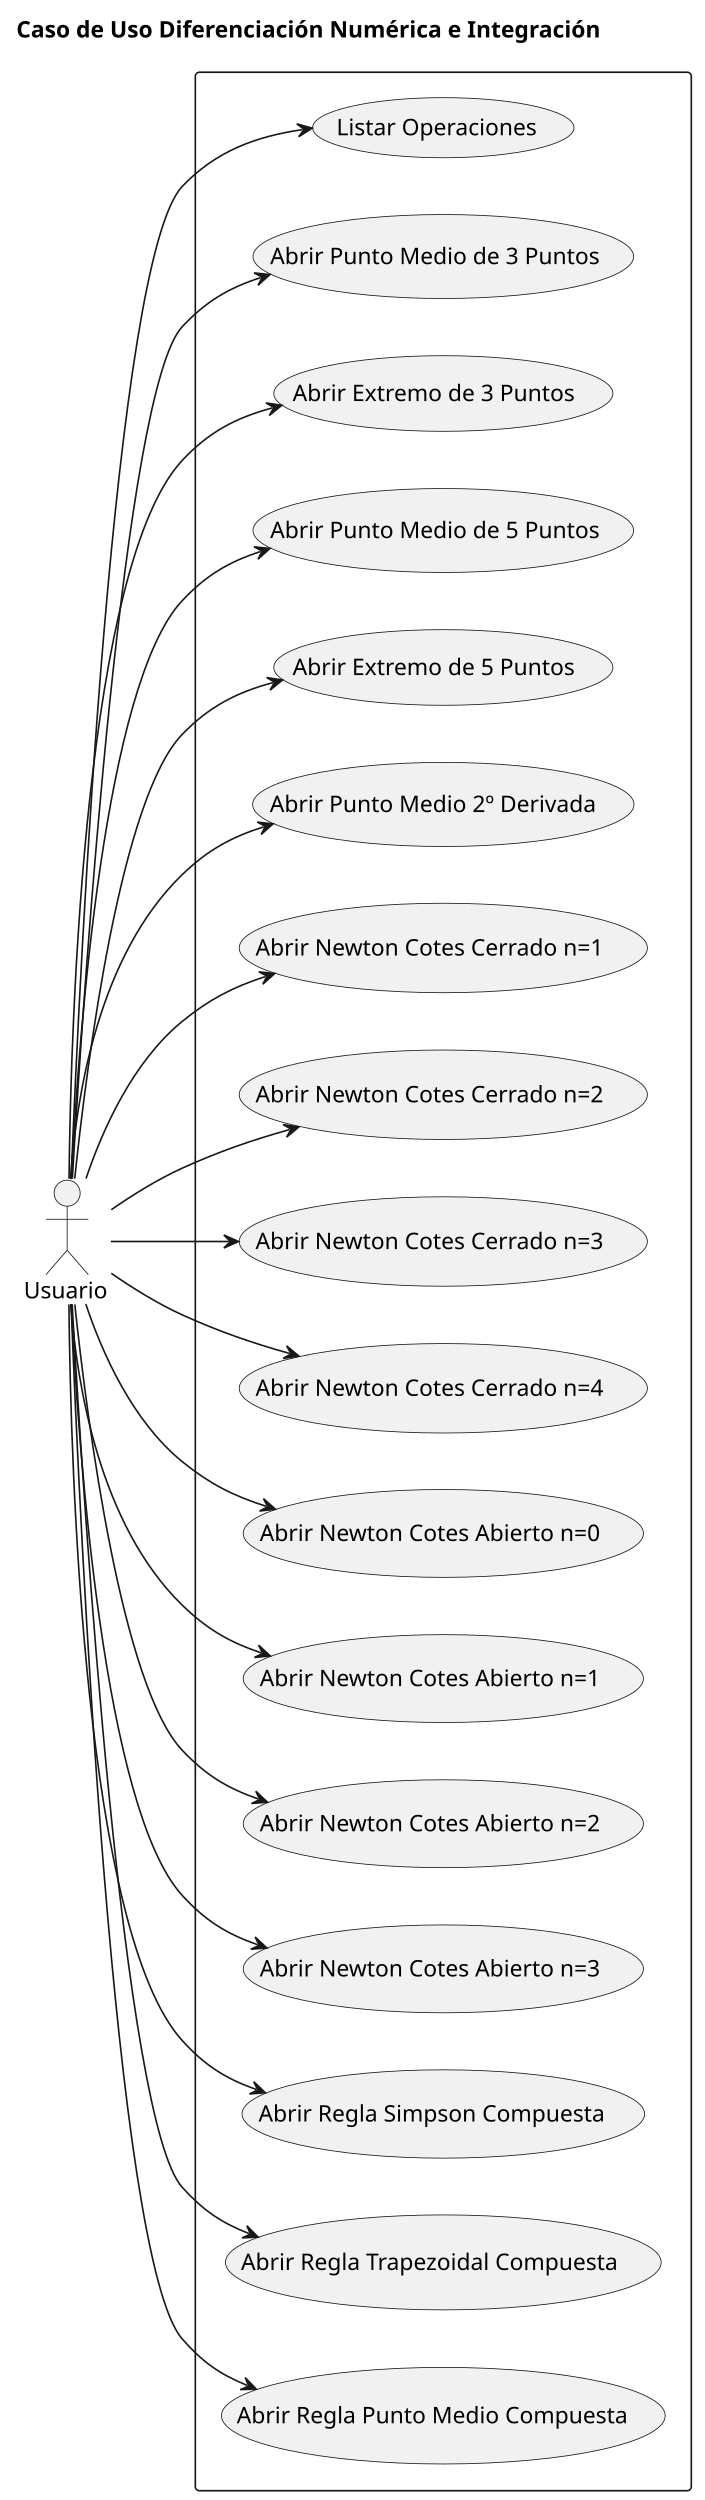
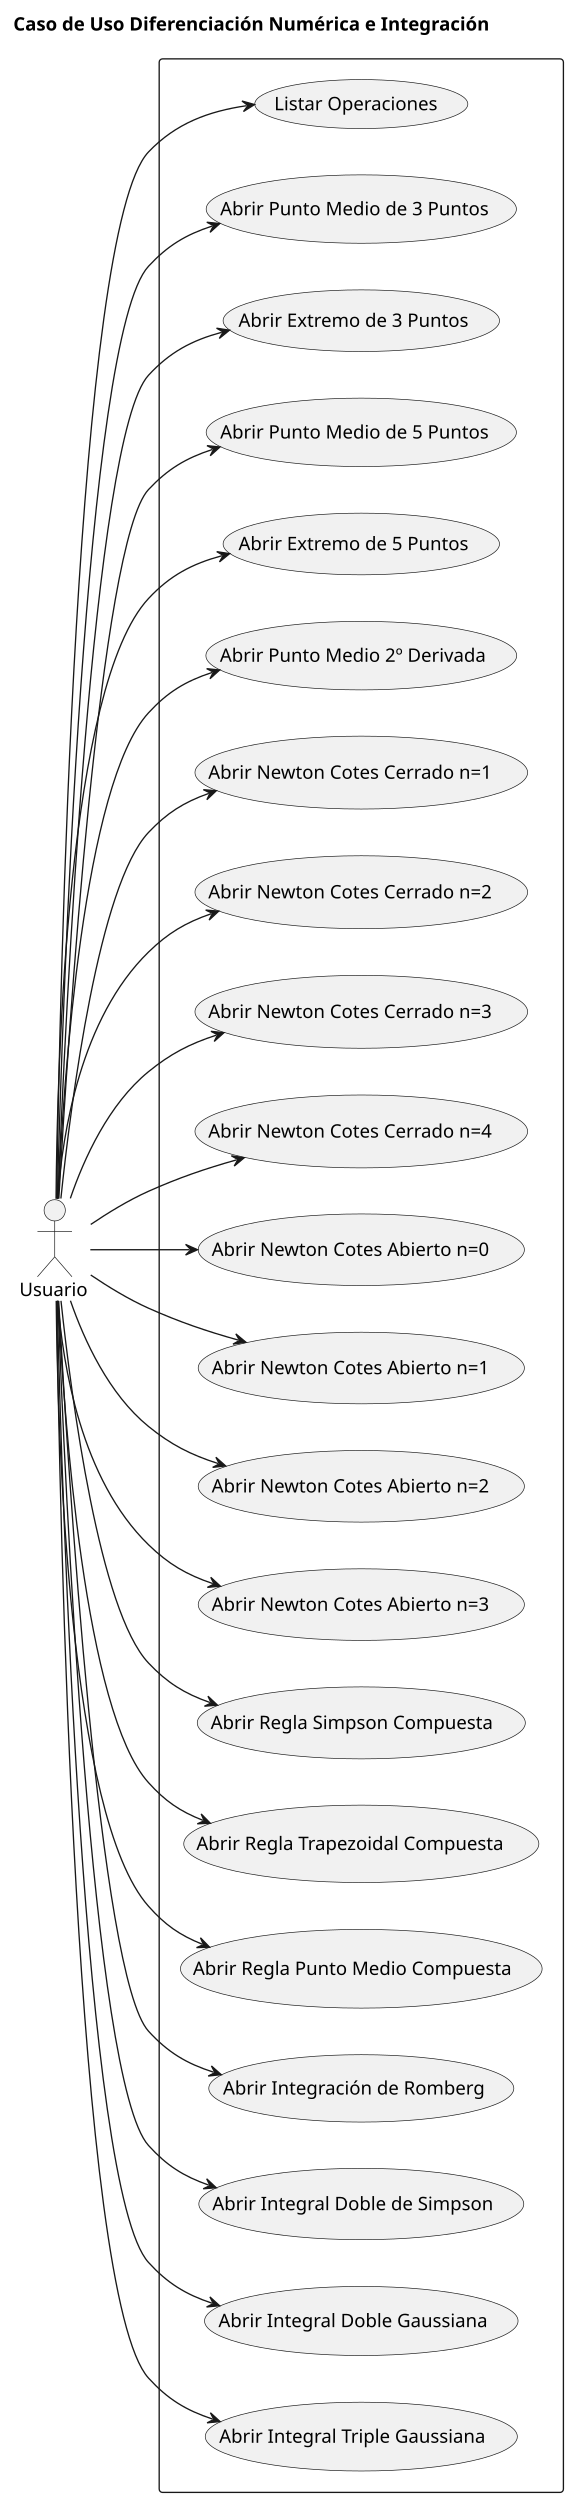
- <svg xmlns="http://www.w3.org/2000/svg" contentStyleType="text/css" data-diagram-type="DESCRIPTION" height="1533px" preserveAspectRatio="none" style="width:432px;height:1533px;background:#FFFFFF;" version="1.1" viewBox="0 0 432 1533" width="432px" zoomAndPan="magnify">
+ <svg xmlns="http://www.w3.org/2000/svg" contentStyleType="text/css" data-diagram-type="DESCRIPTION" height="1881px" preserveAspectRatio="none" style="width:432px;height:1881px;background:#FFFFFF;" version="1.1" viewBox="0 0 432 1881" width="432px" zoomAndPan="magnify">
  <defs />
  <g>
    <g class="title" data-source-line="1">
      <text fill="#000000" font-family="sans-serif" font-size="14" font-weight="bold" lengthAdjust="spacing" textLength="404.482" x="10" y="22.995">Caso de Uso Diferenciación Numérica e Integración</text>
    </g>
    <g class="cluster" data-entity="##3" data-source-line="7" data-uid="ent0004" id="cluster_##3">
-       <rect fill="none" height="1483" rx="2.5" ry="2.5" style="stroke:#181818;stroke-width:1;" width="304.14" x="119.771" y="44.297" />
+       <rect fill="none" height="1831" rx="2.5" ry="2.5" style="stroke:#181818;stroke-width:1;" width="304.14" x="119.771" y="44.297" />
    </g>
    <g class="entity" data-entity="listarOper" data-source-line="8" data-uid="ent0005" id="entity_listarOper">
      <ellipse cx="271.838" cy="78.298" fill="#F1F1F1" rx="80.156" ry="18.431" style="stroke:#181818;stroke-width:0.5;" />
      <text fill="#000000" font-family="sans-serif" font-size="14" lengthAdjust="spacing" textLength="131.045" x="206.315" y="82.947">Listar Operaciones</text>
    </g>
    <g class="entity" data-entity="pm3" data-source-line="9" data-uid="ent0006" id="entity_pm3">
      <ellipse cx="271.839" cy="157.3" fill="#F1F1F1" rx="116.718" ry="25.744" style="stroke:#181818;stroke-width:0.5;" />
      <text fill="#000000" font-family="sans-serif" font-size="14" lengthAdjust="spacing" textLength="212.338" x="165.67" y="161.949">Abrir Punto Medio de 3 Puntos</text>
    </g>
    <g class="entity" data-entity="ex3" data-source-line="10" data-uid="ent0007" id="entity_ex3">
      <ellipse cx="271.846" cy="241.294" fill="#F1F1F1" rx="103.985" ry="23.197" style="stroke:#181818;stroke-width:0.5;" />
      <text fill="#000000" font-family="sans-serif" font-size="14" lengthAdjust="spacing" textLength="184.803" x="179.445" y="245.942">Abrir Extremo de 3 Puntos</text>
    </g>
    <g class="entity" data-entity="pm5" data-source-line="11" data-uid="ent0008" id="entity_pm5">
      <ellipse cx="271.839" cy="325.3" fill="#F1F1F1" rx="116.718" ry="25.744" style="stroke:#181818;stroke-width:0.5;" />
      <text fill="#000000" font-family="sans-serif" font-size="14" lengthAdjust="spacing" textLength="212.338" x="165.67" y="329.949">Abrir Punto Medio de 5 Puntos</text>
    </g>
    <g class="entity" data-entity="ex5" data-source-line="12" data-uid="ent0009" id="entity_ex5">
      <ellipse cx="271.846" cy="409.294" fill="#F1F1F1" rx="103.985" ry="23.197" style="stroke:#181818;stroke-width:0.5;" />
      <text fill="#000000" font-family="sans-serif" font-size="14" lengthAdjust="spacing" textLength="184.803" x="179.445" y="413.942">Abrir Extremo de 5 Puntos</text>
    </g>
    <g class="entity" data-entity="pm2" data-source-line="13" data-uid="ent0010" id="entity_pm2">
      <ellipse cx="271.843" cy="493.295" fill="#F1F1F1" rx="116.941" ry="25.788" style="stroke:#181818;stroke-width:0.5;" />
      <text fill="#000000" font-family="sans-serif" font-size="14" lengthAdjust="spacing" textLength="212.816" x="165.434" y="497.944">Abrir Punto Medio 2º Derivada</text>
    </g>
    <g class="entity" data-entity="ncc1" data-source-line="14" data-uid="ent0011" id="entity_ncc1">
      <ellipse cx="271.841" cy="581.297" fill="#F1F1F1" rx="125.15" ry="27.43" style="stroke:#181818;stroke-width:0.5;" />
      <text fill="#000000" font-family="sans-serif" font-size="14" lengthAdjust="spacing" textLength="230.31" x="156.686" y="585.945">Abrir Newton Cotes Cerrado n=1</text>
    </g>
    <g class="entity" data-entity="ncc2" data-source-line="15" data-uid="ent0012" id="entity_ncc2">
      <ellipse cx="271.841" cy="671.297" fill="#F1F1F1" rx="125.15" ry="27.43" style="stroke:#181818;stroke-width:0.5;" />
      <text fill="#000000" font-family="sans-serif" font-size="14" lengthAdjust="spacing" textLength="230.31" x="156.686" y="675.945">Abrir Newton Cotes Cerrado n=2</text>
    </g>
    <g class="entity" data-entity="ncc3" data-source-line="16" data-uid="ent0013" id="entity_ncc3">
      <ellipse cx="271.841" cy="761.297" fill="#F1F1F1" rx="125.15" ry="27.43" style="stroke:#181818;stroke-width:0.5;" />
      <text fill="#000000" font-family="sans-serif" font-size="14" lengthAdjust="spacing" textLength="230.31" x="156.686" y="765.945">Abrir Newton Cotes Cerrado n=3</text>
    </g>
    <g class="entity" data-entity="ncc4" data-source-line="17" data-uid="ent0014" id="entity_ncc4">
      <ellipse cx="271.841" cy="851.297" fill="#F1F1F1" rx="125.15" ry="27.43" style="stroke:#181818;stroke-width:0.5;" />
      <text fill="#000000" font-family="sans-serif" font-size="14" lengthAdjust="spacing" textLength="230.31" x="156.686" y="855.945">Abrir Newton Cotes Cerrado n=4</text>
    </g>
    <g class="entity" data-entity="nca0" data-source-line="18" data-uid="ent0015" id="entity_nca0">
      <ellipse cx="271.844" cy="940.302" fill="#F1F1F1" rx="122.723" ry="26.945" style="stroke:#181818;stroke-width:0.5;" />
      <text fill="#000000" font-family="sans-serif" font-size="14" lengthAdjust="spacing" textLength="225.155" x="159.267" y="944.95">Abrir Newton Cotes Abierto n=0</text>
    </g>
    <g class="entity" data-entity="nca1" data-source-line="19" data-uid="ent0016" id="entity_nca1">
      <ellipse cx="271.844" cy="1029.302" fill="#F1F1F1" rx="122.723" ry="26.945" style="stroke:#181818;stroke-width:0.5;" />
      <text fill="#000000" font-family="sans-serif" font-size="14" lengthAdjust="spacing" textLength="225.155" x="159.267" y="1033.95">Abrir Newton Cotes Abierto n=1</text>
    </g>
    <g class="entity" data-entity="nca2" data-source-line="20" data-uid="ent0017" id="entity_nca2">
      <ellipse cx="271.844" cy="1118.302" fill="#F1F1F1" rx="122.723" ry="26.945" style="stroke:#181818;stroke-width:0.5;" />
      <text fill="#000000" font-family="sans-serif" font-size="14" lengthAdjust="spacing" textLength="225.155" x="159.267" y="1122.95">Abrir Newton Cotes Abierto n=2</text>
    </g>
    <g class="entity" data-entity="nca3" data-source-line="21" data-uid="ent0018" id="entity_nca3">
      <ellipse cx="271.844" cy="1207.302" fill="#F1F1F1" rx="122.723" ry="26.945" style="stroke:#181818;stroke-width:0.5;" />
      <text fill="#000000" font-family="sans-serif" font-size="14" lengthAdjust="spacing" textLength="225.155" x="159.267" y="1211.95">Abrir Newton Cotes Abierto n=3</text>
    </g>
    <g class="entity" data-entity="simpson" data-source-line="22" data-uid="ent0019" id="entity_simpson">
      <ellipse cx="271.842" cy="1296.293" fill="#F1F1F1" rx="123.431" ry="27.086" style="stroke:#181818;stroke-width:0.5;" />
      <text fill="#000000" font-family="sans-serif" font-size="14" lengthAdjust="spacing" textLength="226.659" x="158.512" y="1300.941">Abrir Regla Simpson Compuesta</text>
    </g>
    <g class="entity" data-entity="trapezoidal" data-source-line="23" data-uid="ent0020" id="entity_trapezoidal">
      <ellipse cx="271.845" cy="1387.298" fill="#F1F1F1" rx="133.603" ry="29.121" style="stroke:#181818;stroke-width:0.5;" />
      <text fill="#000000" font-family="sans-serif" font-size="14" lengthAdjust="spacing" textLength="248.172" x="147.759" y="1391.946">Abrir Regla Trapezoidal Compuesta</text>
    </g>
    <g class="entity" data-entity="pmc" data-source-line="24" data-uid="ent0021" id="entity_pmc">
      <ellipse cx="271.839" cy="1481.3" fill="#F1F1F1" rx="136.067" ry="29.613" style="stroke:#181818;stroke-width:0.5;" />
      <text fill="#000000" font-family="sans-serif" font-size="14" lengthAdjust="spacing" textLength="253.353" x="145.162" y="1485.949">Abrir Regla Punto Medio Compuesta</text>
    </g>
+     <g class="entity" data-entity="inr" data-source-line="25" data-uid="ent0022" id="entity_inr">
+       <ellipse cx="271.842" cy="1571.299" fill="#F1F1F1" rx="114.761" ry="25.352" style="stroke:#181818;stroke-width:0.5;" />
+       <text fill="#000000" font-family="sans-serif" font-size="14" lengthAdjust="spacing" textLength="208.141" x="167.772" y="1575.947">Abrir Integración de Romberg</text>
+     </g>
+     <g class="entity" data-entity="ids" data-source-line="26" data-uid="ent0023" id="entity_ids">
+       <ellipse cx="271.842" cy="1658.297" fill="#F1F1F1" rx="122.251" ry="26.85" style="stroke:#181818;stroke-width:0.5;" />
+       <text fill="#000000" font-family="sans-serif" font-size="14" lengthAdjust="spacing" textLength="224.15" x="159.767" y="1662.946">Abrir Integral Doble de Simpson</text>
+     </g>
+     <g class="entity" data-entity="idg" data-source-line="27" data-uid="ent0024" id="entity_idg">
+       <ellipse cx="271.842" cy="1746.297" fill="#F1F1F1" rx="117.951" ry="25.99" style="stroke:#181818;stroke-width:0.5;" />
+       <text fill="#000000" font-family="sans-serif" font-size="14" lengthAdjust="spacing" textLength="214.977" x="164.354" y="1750.945">Abrir Integral Doble Gaussiana</text>
+     </g>
+     <g class="entity" data-entity="itg" data-source-line="28" data-uid="ent0025" id="entity_itg">
+       <ellipse cx="271.845" cy="1833.3" fill="#F1F1F1" rx="117.414" ry="25.883" style="stroke:#181818;stroke-width:0.5;" />
+       <text fill="#000000" font-family="sans-serif" font-size="14" lengthAdjust="spacing" textLength="213.828" x="164.931" y="1837.948">Abrir Integral Triple Gaussiana</text>
+     </g>
    <g class="entity" data-entity="user" data-source-line="5" data-uid="ent0002" id="entity_user">
-       <ellipse cx="41.173" cy="731.647" fill="#F1F1F1" rx="8" ry="8" style="stroke:#181818;stroke-width:0.5;" />
-       <path d="M41.173,739.647 L41.173,766.647 M28.173,747.647 L54.173,747.647 M41.173,766.647 L28.173,781.647 M41.173,766.647 L54.173,781.647" fill="none" style="stroke:#181818;stroke-width:0.5;" />
-       <text fill="#000000" font-family="sans-serif" font-size="14" lengthAdjust="spacing" textLength="53.204" x="14.571" y="796.142">Usuario</text>
-     </g>
-     <g class="link" data-entity-1="user" data-entity-2="listarOper" data-source-line="27" data-uid="lnk22" id="link_user_listarOper">
-       <path d="M43.621,723.007 C49.001,590.717 69.661,158.637 111.771,114.297 C132.251,92.737 156.754,83.675 185.534,79.465" fill="none" id="user-to-listarOper" style="stroke:#181818;stroke-width:1;" />
-       <polygon fill="#181818" points="191.471,78.597,181.987,75.942,186.524,79.321,183.145,83.857,191.471,78.597" style="stroke:#181818;stroke-width:1;" />
-       <text fill="#000000" font-family="sans-serif" font-size="13" lengthAdjust="spacing" textLength="4.132" x="98.771" y="126.364"> </text>
-     </g>
-     <g class="link" data-entity-1="user" data-entity-2="pm3" data-source-line="28" data-uid="lnk23" id="link_user_pm3">
-       <path d="M44.351,722.777 C51.501,602.307 75.921,238.407 111.771,200.297 C126.181,184.987 139.728,176.779 159.848,170.209" fill="none" id="user-to-pm3" style="stroke:#181818;stroke-width:1;" />
-       <polygon fill="#181818" points="165.551,168.347,155.754,167.338,160.798,169.899,158.237,174.943,165.551,168.347" style="stroke:#181818;stroke-width:1;" />
-       <text fill="#000000" font-family="sans-serif" font-size="13" lengthAdjust="spacing" textLength="4.132" x="98.771" y="216.364"> </text>
-     </g>
-     <g class="link" data-entity-1="user" data-entity-2="ex3" data-source-line="29" data-uid="lnk24" id="link_user_ex3">
-       <path d="M42.321,722.727 C43.541,620.497 52.401,345.987 111.771,282.297 C127.821,265.087 144.25,256.285 167,250.125" fill="none" id="user-to-ex3" style="stroke:#181818;stroke-width:1;" />
-       <polygon fill="#181818" points="172.791,248.557,163.059,247.048,167.965,249.864,165.149,254.77,172.791,248.557" style="stroke:#181818;stroke-width:1;" />
-       <text fill="#000000" font-family="sans-serif" font-size="13" lengthAdjust="spacing" textLength="4.132" x="98.771" y="289.364"> </text>
-     </g>
-     <g class="link" data-entity-1="user" data-entity-2="pm5" data-source-line="30" data-uid="lnk25" id="link_user_pm5">
-       <path d="M43.781,722.697 C48.281,633.987 63.951,419.277 111.771,368.297 C126.161,352.967 139.698,344.75 159.808,338.18" fill="none" id="user-to-pm5" style="stroke:#181818;stroke-width:1;" />
+       <ellipse cx="41.173" cy="910.647" fill="#F1F1F1" rx="8" ry="8" style="stroke:#181818;stroke-width:0.5;" />
+       <path d="M41.173,918.647 L41.173,945.647 M28.173,926.647 L54.173,926.647 M41.173,945.647 L28.173,960.647 M41.173,945.647 L54.173,960.647" fill="none" style="stroke:#181818;stroke-width:0.5;" />
+       <text fill="#000000" font-family="sans-serif" font-size="14" lengthAdjust="spacing" textLength="53.204" x="14.571" y="975.142">Usuario</text>
+     </g>
+     <g class="link" data-entity-1="user" data-entity-2="listarOper" data-source-line="31" data-uid="lnk26" id="link_user_listarOper">
+       <path d="M42.641,901.687 C44.881,746.257 56.861,171.867 111.771,114.297 C132.291,92.787 156.805,83.737 185.585,79.517" fill="none" id="user-to-listarOper" style="stroke:#181818;stroke-width:1;" />
+       <polygon fill="#181818" points="191.521,78.647,182.036,75.995,186.574,79.372,183.197,83.91,191.521,78.647" style="stroke:#181818;stroke-width:1;" />
+       <text fill="#000000" font-family="sans-serif" font-size="13" lengthAdjust="spacing" textLength="4.132" x="98.771" y="130.364"> </text>
+     </g>
+     <g class="link" data-entity-1="user" data-entity-2="pm3" data-source-line="32" data-uid="lnk27" id="link_user_pm3">
+       <path d="M43.091,902.127 C46.911,757.967 63.661,252.137 111.771,200.297 C126.081,184.887 139.579,176.643 159.689,170.063" fill="none" id="user-to-pm3" style="stroke:#181818;stroke-width:1;" />
+       <polygon fill="#181818" points="165.391,168.197,155.594,167.194,160.639,169.752,158.081,174.797,165.391,168.197" style="stroke:#181818;stroke-width:1;" />
+       <text fill="#000000" font-family="sans-serif" font-size="13" lengthAdjust="spacing" textLength="4.132" x="98.771" y="214.364"> </text>
+     </g>
+     <g class="link" data-entity-1="user" data-entity-2="ex3" data-source-line="33" data-uid="lnk28" id="link_user_ex3">
+       <path d="M43.601,901.867 C48.941,768.027 69.581,328.057 111.771,282.297 C127.721,264.997 144.12,256.167 166.87,249.997" fill="none" id="user-to-ex3" style="stroke:#181818;stroke-width:1;" />
+       <polygon fill="#181818" points="172.661,248.427,162.928,246.922,167.835,249.736,165.022,254.643,172.661,248.427" style="stroke:#181818;stroke-width:1;" />
+       <text fill="#000000" font-family="sans-serif" font-size="13" lengthAdjust="spacing" textLength="4.132" x="98.771" y="294.364"> </text>
+     </g>
+     <g class="link" data-entity-1="user" data-entity-2="pm5" data-source-line="34" data-uid="lnk29" id="link_user_pm5">
+       <path d="M44.251,901.887 C51.181,779.937 75.201,407.287 111.771,368.297 C126.161,352.967 139.698,344.75 159.808,338.18" fill="none" id="user-to-pm5" style="stroke:#181818;stroke-width:1;" />
      <polygon fill="#181818" points="165.511,336.317,155.714,335.31,160.758,337.87,158.198,342.914,165.511,336.317" style="stroke:#181818;stroke-width:1;" />
-       <text fill="#000000" font-family="sans-serif" font-size="13" lengthAdjust="spacing" textLength="4.132" x="98.771" y="379.364"> </text>
-     </g>
-     <g class="link" data-entity-1="user" data-entity-2="ex5" data-source-line="31" data-uid="lnk26" id="link_user_ex5">
-       <path d="M45.811,722.767 C53.611,648.387 74.341,488.947 111.771,450.297 C128.141,433.397 144.689,424.692 167.449,418.542" fill="none" id="user-to-ex5" style="stroke:#181818;stroke-width:1;" />
-       <polygon fill="#181818" points="173.241,416.977,163.509,415.463,168.414,418.281,165.596,423.186,173.241,416.977" style="stroke:#181818;stroke-width:1;" />
+       <text fill="#000000" font-family="sans-serif" font-size="13" lengthAdjust="spacing" textLength="4.132" x="98.771" y="384.364"> </text>
+     </g>
+     <g class="link" data-entity-1="user" data-entity-2="ex5" data-source-line="35" data-uid="lnk30" id="link_user_ex5">
+       <path d="M42.171,901.967 C42.981,798.287 50.841,515.657 111.771,450.297 C127.821,433.087 144.25,424.285 167,418.125" fill="none" id="user-to-ex5" style="stroke:#181818;stroke-width:1;" />
+       <polygon fill="#181818" points="172.791,416.557,163.059,415.048,167.965,417.864,165.149,422.77,172.791,416.557" style="stroke:#181818;stroke-width:1;" />
      <text fill="#000000" font-family="sans-serif" font-size="13" lengthAdjust="spacing" textLength="4.132" x="98.771" y="458.364"> </text>
    </g>
-     <g class="link" data-entity-1="user" data-entity-2="pm2" data-source-line="32" data-uid="lnk27" id="link_user_pm2">
-       <path d="M43.201,722.897 C46.661,672.877 60.271,585.977 111.771,536.297 C127.111,521.497 141.282,513.492 161.762,506.992" fill="none" id="user-to-pm2" style="stroke:#181818;stroke-width:1;" />
-       <polygon fill="#181818" points="167.481,505.177,157.693,504.087,162.715,506.689,160.113,511.712,167.481,505.177" style="stroke:#181818;stroke-width:1;" />
-       <text fill="#000000" font-family="sans-serif" font-size="13" lengthAdjust="spacing" textLength="4.132" x="98.771" y="542.364"> </text>
-     </g>
-     <g class="link" data-entity-1="user" data-entity-2="ncc1" data-source-line="33" data-uid="lnk28" id="link_user_ncc1">
-       <path d="M52.751,722.677 C63.021,692.257 81.561,650.997 111.771,626.297 C128.111,612.947 142.466,605.414 162.776,598.804" fill="none" id="user-to-ncc1" style="stroke:#181818;stroke-width:1;" />
-       <polygon fill="#181818" points="168.481,596.947,158.685,595.928,163.727,598.494,161.161,603.536,168.481,596.947" style="stroke:#181818;stroke-width:1;" />
-       <text fill="#000000" font-family="sans-serif" font-size="13" lengthAdjust="spacing" textLength="4.132" x="98.771" y="631.364"> </text>
-     </g>
-     <g class="link" data-entity-1="user" data-entity-2="ncc2" data-source-line="34" data-uid="lnk29" id="link_user_ncc2">
-       <path d="M68.211,741.817 C80.851,733.057 96.571,723.177 111.771,716.297 C134.261,706.127 153.816,699.335 177.546,692.645" fill="none" id="user-to-ncc2" style="stroke:#181818;stroke-width:1;" />
-       <polygon fill="#181818" points="183.321,691.017,173.573,689.609,178.509,692.374,175.744,697.309,183.321,691.017" style="stroke:#181818;stroke-width:1;" />
-       <text fill="#000000" font-family="sans-serif" font-size="13" lengthAdjust="spacing" textLength="4.132" x="98.771" y="716.364"> </text>
-     </g>
-     <g class="link" data-entity-1="user" data-entity-2="ncc3" data-source-line="35" data-uid="lnk30" id="link_user_ncc3">
-       <path d="M67.961,761.297 C87.701,761.297 110.511,761.297 140.261,761.297" fill="none" id="user-to-ncc3" style="stroke:#181818;stroke-width:1;" />
-       <polygon fill="#181818" points="146.261,761.297,137.261,757.297,141.261,761.297,137.261,765.297,146.261,761.297" style="stroke:#181818;stroke-width:1;" />
-       <text fill="#000000" font-family="sans-serif" font-size="13" lengthAdjust="spacing" textLength="4.132" x="98.771" y="757.364"> </text>
-     </g>
-     <g class="link" data-entity-1="user" data-entity-2="ncc4" data-source-line="36" data-uid="lnk31" id="link_user_ncc4">
-       <path d="M68.211,780.777 C80.851,789.537 96.571,799.417 111.771,806.297 C134.261,816.467 153.816,823.259 177.546,829.949" fill="none" id="user-to-ncc4" style="stroke:#181818;stroke-width:1;" />
-       <polygon fill="#181818" points="183.321,831.577,175.744,825.285,178.509,830.22,173.573,832.985,183.321,831.577" style="stroke:#181818;stroke-width:1;" />
-       <text fill="#000000" font-family="sans-serif" font-size="13" lengthAdjust="spacing" textLength="4.132" x="98.771" y="796.364"> </text>
-     </g>
-     <g class="link" data-entity-1="user" data-entity-2="nca0" data-source-line="37" data-uid="lnk32" id="link_user_nca0">
-       <path d="M52.611,799.657 C62.831,830.137 81.381,871.607 111.771,896.297 C128.231,909.667 142.742,917.173 163.202,923.663" fill="none" id="user-to-nca0" style="stroke:#181818;stroke-width:1;" />
-       <polygon fill="#181818" points="168.921,925.477,161.552,918.943,164.155,923.965,159.133,926.568,168.921,925.477" style="stroke:#181818;stroke-width:1;" />
-       <text fill="#000000" font-family="sans-serif" font-size="13" lengthAdjust="spacing" textLength="4.132" x="98.771" y="881.364"> </text>
-     </g>
-     <g class="link" data-entity-1="user" data-entity-2="nca1" data-source-line="38" data-uid="lnk33" id="link_user_nca1">
-       <path d="M43.421,799.697 C47.151,849.247 61.061,934.927 111.771,984.297 C126.681,998.807 140.229,1006.791 160.119,1013.531" fill="none" id="user-to-nca1" style="stroke:#181818;stroke-width:1;" />
-       <polygon fill="#181818" points="165.801,1015.457,158.561,1008.78,161.066,1013.852,155.994,1016.357,165.801,1015.457" style="stroke:#181818;stroke-width:1;" />
-       <text fill="#000000" font-family="sans-serif" font-size="13" lengthAdjust="spacing" textLength="4.132" x="98.771" y="967.364"> </text>
-     </g>
-     <g class="link" data-entity-1="user" data-entity-2="nca2" data-source-line="39" data-uid="lnk34" id="link_user_nca2">
-       <path d="M45.871,799.877 C53.781,874.357 74.701,1034.077 111.771,1073.297 C125.871,1088.207 138.836,1096.321 158.366,1103.131" fill="none" id="user-to-nca2" style="stroke:#181818;stroke-width:1;" />
-       <polygon fill="#181818" points="164.031,1105.107,156.85,1098.367,159.31,1103.461,154.216,1105.921,164.031,1105.107" style="stroke:#181818;stroke-width:1;" />
-       <text fill="#000000" font-family="sans-serif" font-size="13" lengthAdjust="spacing" textLength="4.132" x="98.771" y="1048.364"> </text>
-     </g>
-     <g class="link" data-entity-1="user" data-entity-2="nca3" data-source-line="40" data-uid="lnk35" id="link_user_nca3">
-       <path d="M43.721,799.927 C48.101,889.847 63.601,1109.517 111.771,1162.297 C125.611,1177.457 138.458,1185.674 157.958,1192.504" fill="none" id="user-to-nca3" style="stroke:#181818;stroke-width:1;" />
-       <polygon fill="#181818" points="163.621,1194.487,156.449,1187.737,158.902,1192.834,153.805,1195.287,163.621,1194.487" style="stroke:#181818;stroke-width:1;" />
-       <text fill="#000000" font-family="sans-serif" font-size="13" lengthAdjust="spacing" textLength="4.132" x="98.771" y="1138.364"> </text>
-     </g>
-     <g class="link" data-entity-1="user" data-entity-2="simpson" data-source-line="41" data-uid="lnk36" id="link_user_simpson">
-       <path d="M42.271,799.907 C43.341,903.667 51.831,1185.167 111.771,1251.297 C125.361,1266.287 137.879,1274.425 157.069,1281.255" fill="none" id="user-to-simpson" style="stroke:#181818;stroke-width:1;" />
-       <polygon fill="#181818" points="162.721,1283.267,155.583,1276.481,158.011,1281.59,152.901,1284.017,162.721,1283.267" style="stroke:#181818;stroke-width:1;" />
-       <text fill="#000000" font-family="sans-serif" font-size="13" lengthAdjust="spacing" textLength="4.132" x="98.771" y="1229.364"> </text>
-     </g>
-     <g class="link" data-entity-1="user" data-entity-2="trapezoidal" data-source-line="42" data-uid="lnk37" id="link_user_trapezoidal">
-       <path d="M44.241,799.757 C51.191,922.797 75.361,1301.077 111.771,1341.297 C124.311,1355.147 135.156,1362.745 152.686,1369.625" fill="none" id="user-to-trapezoidal" style="stroke:#181818;stroke-width:1;" />
+     <g class="link" data-entity-1="user" data-entity-2="pm2" data-source-line="36" data-uid="lnk31" id="link_user_pm2">
+       <path d="M43.631,901.687 C47.841,811.257 63.011,589.347 111.771,536.297 C126.001,520.817 139.469,512.543 159.579,505.963" fill="none" id="user-to-pm2" style="stroke:#181818;stroke-width:1;" />
+       <polygon fill="#181818" points="165.281,504.097,155.483,503.094,160.529,505.652,157.971,510.697,165.281,504.097" style="stroke:#181818;stroke-width:1;" />
+       <text fill="#000000" font-family="sans-serif" font-size="13" lengthAdjust="spacing" textLength="4.132" x="98.771" y="547.364"> </text>
+     </g>
+     <g class="link" data-entity-1="user" data-entity-2="ncc1" data-source-line="37" data-uid="lnk32" id="link_user_ncc1">
+       <path d="M45.811,901.767 C53.631,826.937 74.451,665.837 111.771,626.297 C125.571,611.687 138.059,603.721 157.139,596.921" fill="none" id="user-to-ncc1" style="stroke:#181818;stroke-width:1;" />
+       <polygon fill="#181818" points="162.791,594.907,152.971,594.16,158.081,596.585,155.656,601.696,162.791,594.907" style="stroke:#181818;stroke-width:1;" />
+       <text fill="#000000" font-family="sans-serif" font-size="13" lengthAdjust="spacing" textLength="4.132" x="98.771" y="634.364"> </text>
+     </g>
+     <g class="link" data-entity-1="user" data-entity-2="ncc2" data-source-line="38" data-uid="lnk33" id="link_user_ncc2">
+       <path d="M43.371,901.727 C47.031,851.957 60.891,765.897 111.771,716.297 C126.371,702.077 139.431,694.239 158.881,687.509" fill="none" id="user-to-ncc2" style="stroke:#181818;stroke-width:1;" />
+       <polygon fill="#181818" points="164.551,685.547,154.738,684.71,159.826,687.182,157.354,692.27,164.551,685.547" style="stroke:#181818;stroke-width:1;" />
+       <text fill="#000000" font-family="sans-serif" font-size="13" lengthAdjust="spacing" textLength="4.132" x="98.771" y="722.364"> </text>
+     </g>
+     <g class="link" data-entity-1="user" data-entity-2="ncc3" data-source-line="39" data-uid="lnk34" id="link_user_ncc3">
+       <path d="M52.931,901.647 C63.261,871.487 81.801,830.727 111.771,806.297 C128.131,792.977 142.495,785.441 162.805,778.841" fill="none" id="user-to-ncc3" style="stroke:#181818;stroke-width:1;" />
+       <polygon fill="#181818" points="168.511,776.987,158.716,775.964,163.756,778.532,161.188,783.572,168.511,776.987" style="stroke:#181818;stroke-width:1;" />
+       <text fill="#000000" font-family="sans-serif" font-size="13" lengthAdjust="spacing" textLength="4.132" x="98.771" y="811.364"> </text>
+     </g>
+     <g class="link" data-entity-1="user" data-entity-2="ncc4" data-source-line="40" data-uid="lnk35" id="link_user_ncc4">
+       <path d="M68.271,921.277 C80.921,912.727 96.631,903.057 111.771,896.297 C134.441,886.177 154.186,879.395 178.026,872.675" fill="none" id="user-to-ncc4" style="stroke:#181818;stroke-width:1;" />
+       <polygon fill="#181818" points="183.801,871.047,174.054,869.639,178.989,872.403,176.224,877.339,183.801,871.047" style="stroke:#181818;stroke-width:1;" />
+       <text fill="#000000" font-family="sans-serif" font-size="13" lengthAdjust="spacing" textLength="4.132" x="98.771" y="896.364"> </text>
+     </g>
+     <g class="link" data-entity-1="user" data-entity-2="nca0" data-source-line="41" data-uid="lnk36" id="link_user_nca0">
+       <path d="M67.961,940.297 C88.221,940.297 112.051,940.297 142.631,940.297" fill="none" id="user-to-nca0" style="stroke:#181818;stroke-width:1;" />
+       <polygon fill="#181818" points="148.631,940.297,139.631,936.297,143.631,940.297,139.631,944.297,148.631,940.297" style="stroke:#181818;stroke-width:1;" />
+       <text fill="#000000" font-family="sans-serif" font-size="13" lengthAdjust="spacing" textLength="4.132" x="98.771" y="936.364"> </text>
+     </g>
+     <g class="link" data-entity-1="user" data-entity-2="nca1" data-source-line="42" data-uid="lnk37" id="link_user_nca1">
+       <path d="M68.271,959.317 C80.921,967.867 96.631,977.537 111.771,984.297 C134.841,994.587 155.062,1001.513 179.262,1008.273" fill="none" id="user-to-nca1" style="stroke:#181818;stroke-width:1;" />
+       <polygon fill="#181818" points="185.041,1009.887,177.449,1003.613,180.226,1008.542,175.297,1011.318,185.041,1009.887" style="stroke:#181818;stroke-width:1;" />
+       <text fill="#000000" font-family="sans-serif" font-size="13" lengthAdjust="spacing" textLength="4.132" x="98.771" y="975.364"> </text>
+     </g>
+     <g class="link" data-entity-1="user" data-entity-2="nca2" data-source-line="43" data-uid="lnk38" id="link_user_nca2">
+       <path d="M53.001,978.657 C63.381,1008.597 81.941,1049.057 111.771,1073.297 C128.481,1086.867 143.336,1094.52 164.076,1101.15" fill="none" id="user-to-nca2" style="stroke:#181818;stroke-width:1;" />
+       <polygon fill="#181818" points="169.791,1102.977,162.436,1096.426,165.029,1101.454,160.001,1104.046,169.791,1102.977" style="stroke:#181818;stroke-width:1;" />
+       <text fill="#000000" font-family="sans-serif" font-size="13" lengthAdjust="spacing" textLength="4.132" x="98.771" y="1059.364"> </text>
+     </g>
+     <g class="link" data-entity-1="user" data-entity-2="nca3" data-source-line="44" data-uid="lnk39" id="link_user_nca3">
+       <path d="M43.481,978.537 C47.261,1027.867 61.241,1113.167 111.771,1162.297 C126.691,1176.797 140.238,1184.772 160.138,1191.512" fill="none" id="user-to-nca3" style="stroke:#181818;stroke-width:1;" />
+       <polygon fill="#181818" points="165.821,1193.437,158.58,1186.761,161.085,1191.833,156.014,1194.338,165.821,1193.437" style="stroke:#181818;stroke-width:1;" />
+       <text fill="#000000" font-family="sans-serif" font-size="13" lengthAdjust="spacing" textLength="4.132" x="98.771" y="1145.364"> </text>
+     </g>
+     <g class="link" data-entity-1="user" data-entity-2="simpson" data-source-line="45" data-uid="lnk40" id="link_user_simpson">
+       <path d="M45.891,978.747 C53.831,1052.997 74.801,1212.207 111.771,1251.297 C125.781,1266.097 138.59,1274.17 157.97,1280.97" fill="none" id="user-to-simpson" style="stroke:#181818;stroke-width:1;" />
+       <polygon fill="#181818" points="163.631,1282.957,156.463,1276.203,158.913,1281.301,153.815,1283.752,163.631,1282.957" style="stroke:#181818;stroke-width:1;" />
+       <text fill="#000000" font-family="sans-serif" font-size="13" lengthAdjust="spacing" textLength="4.132" x="98.771" y="1226.364"> </text>
+     </g>
+     <g class="link" data-entity-1="user" data-entity-2="trapezoidal" data-source-line="46" data-uid="lnk41" id="link_user_trapezoidal">
+       <path d="M43.751,978.897 C48.191,1068.767 63.821,1288.327 111.771,1341.297 C124.311,1355.147 135.156,1362.745 152.686,1369.625" fill="none" id="user-to-trapezoidal" style="stroke:#181818;stroke-width:1;" />
      <polygon fill="#181818" points="158.271,1371.817,151.355,1364.805,153.617,1369.99,148.432,1372.252,158.271,1371.817" style="stroke:#181818;stroke-width:1;" />
-       <text fill="#000000" font-family="sans-serif" font-size="13" lengthAdjust="spacing" textLength="4.132" x="98.771" y="1310.364"> </text>
-     </g>
-     <g class="link" data-entity-1="user" data-entity-2="pmc" data-source-line="43" data-uid="lnk38" id="link_user_pmc">
-       <path d="M43.581,799.597 C48.901,935.107 69.681,1386.357 111.771,1434.297 C123.941,1448.147 134.404,1455.744 151.594,1462.744" fill="none" id="user-to-pmc" style="stroke:#181818;stroke-width:1;" />
-       <polygon fill="#181818" points="157.151,1465.007,150.324,1457.908,152.52,1463.121,147.307,1465.317,157.151,1465.007" style="stroke:#181818;stroke-width:1;" />
-       <text fill="#000000" font-family="sans-serif" font-size="13" lengthAdjust="spacing" textLength="4.132" x="98.771" y="1407.364"> </text>
+       <text fill="#000000" font-family="sans-serif" font-size="13" lengthAdjust="spacing" textLength="4.132" x="98.771" y="1317.364"> </text>
+     </g>
+     <g class="link" data-entity-1="user" data-entity-2="pmc" data-source-line="47" data-uid="lnk42" id="link_user_pmc">
+       <path d="M42.291,978.787 C43.391,1082.927 51.951,1366.957 111.771,1434.297 C124.111,1448.187 134.767,1455.813 152.127,1462.813" fill="none" id="user-to-pmc" style="stroke:#181818;stroke-width:1;" />
+       <polygon fill="#181818" points="157.691,1465.057,150.84,1457.981,153.054,1463.187,147.848,1465.401,157.691,1465.057" style="stroke:#181818;stroke-width:1;" />
+       <text fill="#000000" font-family="sans-serif" font-size="13" lengthAdjust="spacing" textLength="4.132" x="98.771" y="1412.364"> </text>
+     </g>
+     <g class="link" data-entity-1="user" data-entity-2="inr" data-source-line="48" data-uid="lnk43" id="link_user_inr">
+       <path d="M44.161,978.867 C50.911,1103.187 74.651,1487.637 111.771,1528.297 C126.241,1544.137 140.167,1552.557 160.717,1559.137" fill="none" id="user-to-inr" style="stroke:#181818;stroke-width:1;" />
+       <polygon fill="#181818" points="166.431,1560.967,159.08,1554.413,161.669,1559.442,156.64,1562.032,166.431,1560.967" style="stroke:#181818;stroke-width:1;" />
+       <text fill="#000000" font-family="sans-serif" font-size="13" lengthAdjust="spacing" textLength="4.132" x="98.771" y="1496.364"> </text>
+     </g>
+     <g class="link" data-entity-1="user" data-entity-2="ids" data-source-line="49" data-uid="lnk44" id="link_user_ids">
+       <path d="M43.531,978.697 C48.661,1114.567 68.881,1566.947 111.771,1614.297 C125.341,1629.267 137.829,1637.341 157.019,1644.071" fill="none" id="user-to-ids" style="stroke:#181818;stroke-width:1;" />
+       <polygon fill="#181818" points="162.681,1646.057,155.512,1639.304,157.963,1644.402,152.865,1646.853,162.681,1646.057" style="stroke:#181818;stroke-width:1;" />
+       <text fill="#000000" font-family="sans-serif" font-size="13" lengthAdjust="spacing" textLength="4.132" x="98.771" y="1587.364"> </text>
+     </g>
+     <g class="link" data-entity-1="user" data-entity-2="idg" data-source-line="50" data-uid="lnk45" id="link_user_idg">
+       <path d="M43.011,978.817 C46.581,1126.137 62.631,1648.397 111.771,1702.297 C125.961,1717.857 139.43,1726.216 159.52,1732.926" fill="none" id="user-to-idg" style="stroke:#181818;stroke-width:1;" />
+       <polygon fill="#181818" points="165.211,1734.827,157.942,1728.182,160.469,1733.243,155.408,1735.77,165.211,1734.827" style="stroke:#181818;stroke-width:1;" />
+       <text fill="#000000" font-family="sans-serif" font-size="13" lengthAdjust="spacing" textLength="4.132" x="98.771" y="1672.364"> </text>
+     </g>
+     <g class="link" data-entity-1="user" data-entity-2="itg" data-source-line="51" data-uid="lnk46" id="link_user_itg">
+       <path d="M42.621,978.827 C44.801,1136.717 56.631,1728.687 111.771,1789.297 C126.041,1804.977 139.656,1813.39 159.906,1820.1" fill="none" id="user-to-itg" style="stroke:#181818;stroke-width:1;" />
+       <polygon fill="#181818" points="165.601,1821.987,158.316,1815.359,160.855,1820.414,155.8,1822.953,165.601,1821.987" style="stroke:#181818;stroke-width:1;" />
+       <text fill="#000000" font-family="sans-serif" font-size="13" lengthAdjust="spacing" textLength="4.132" x="98.771" y="1766.364"> </text>
    </g>
  </g>
</svg>
